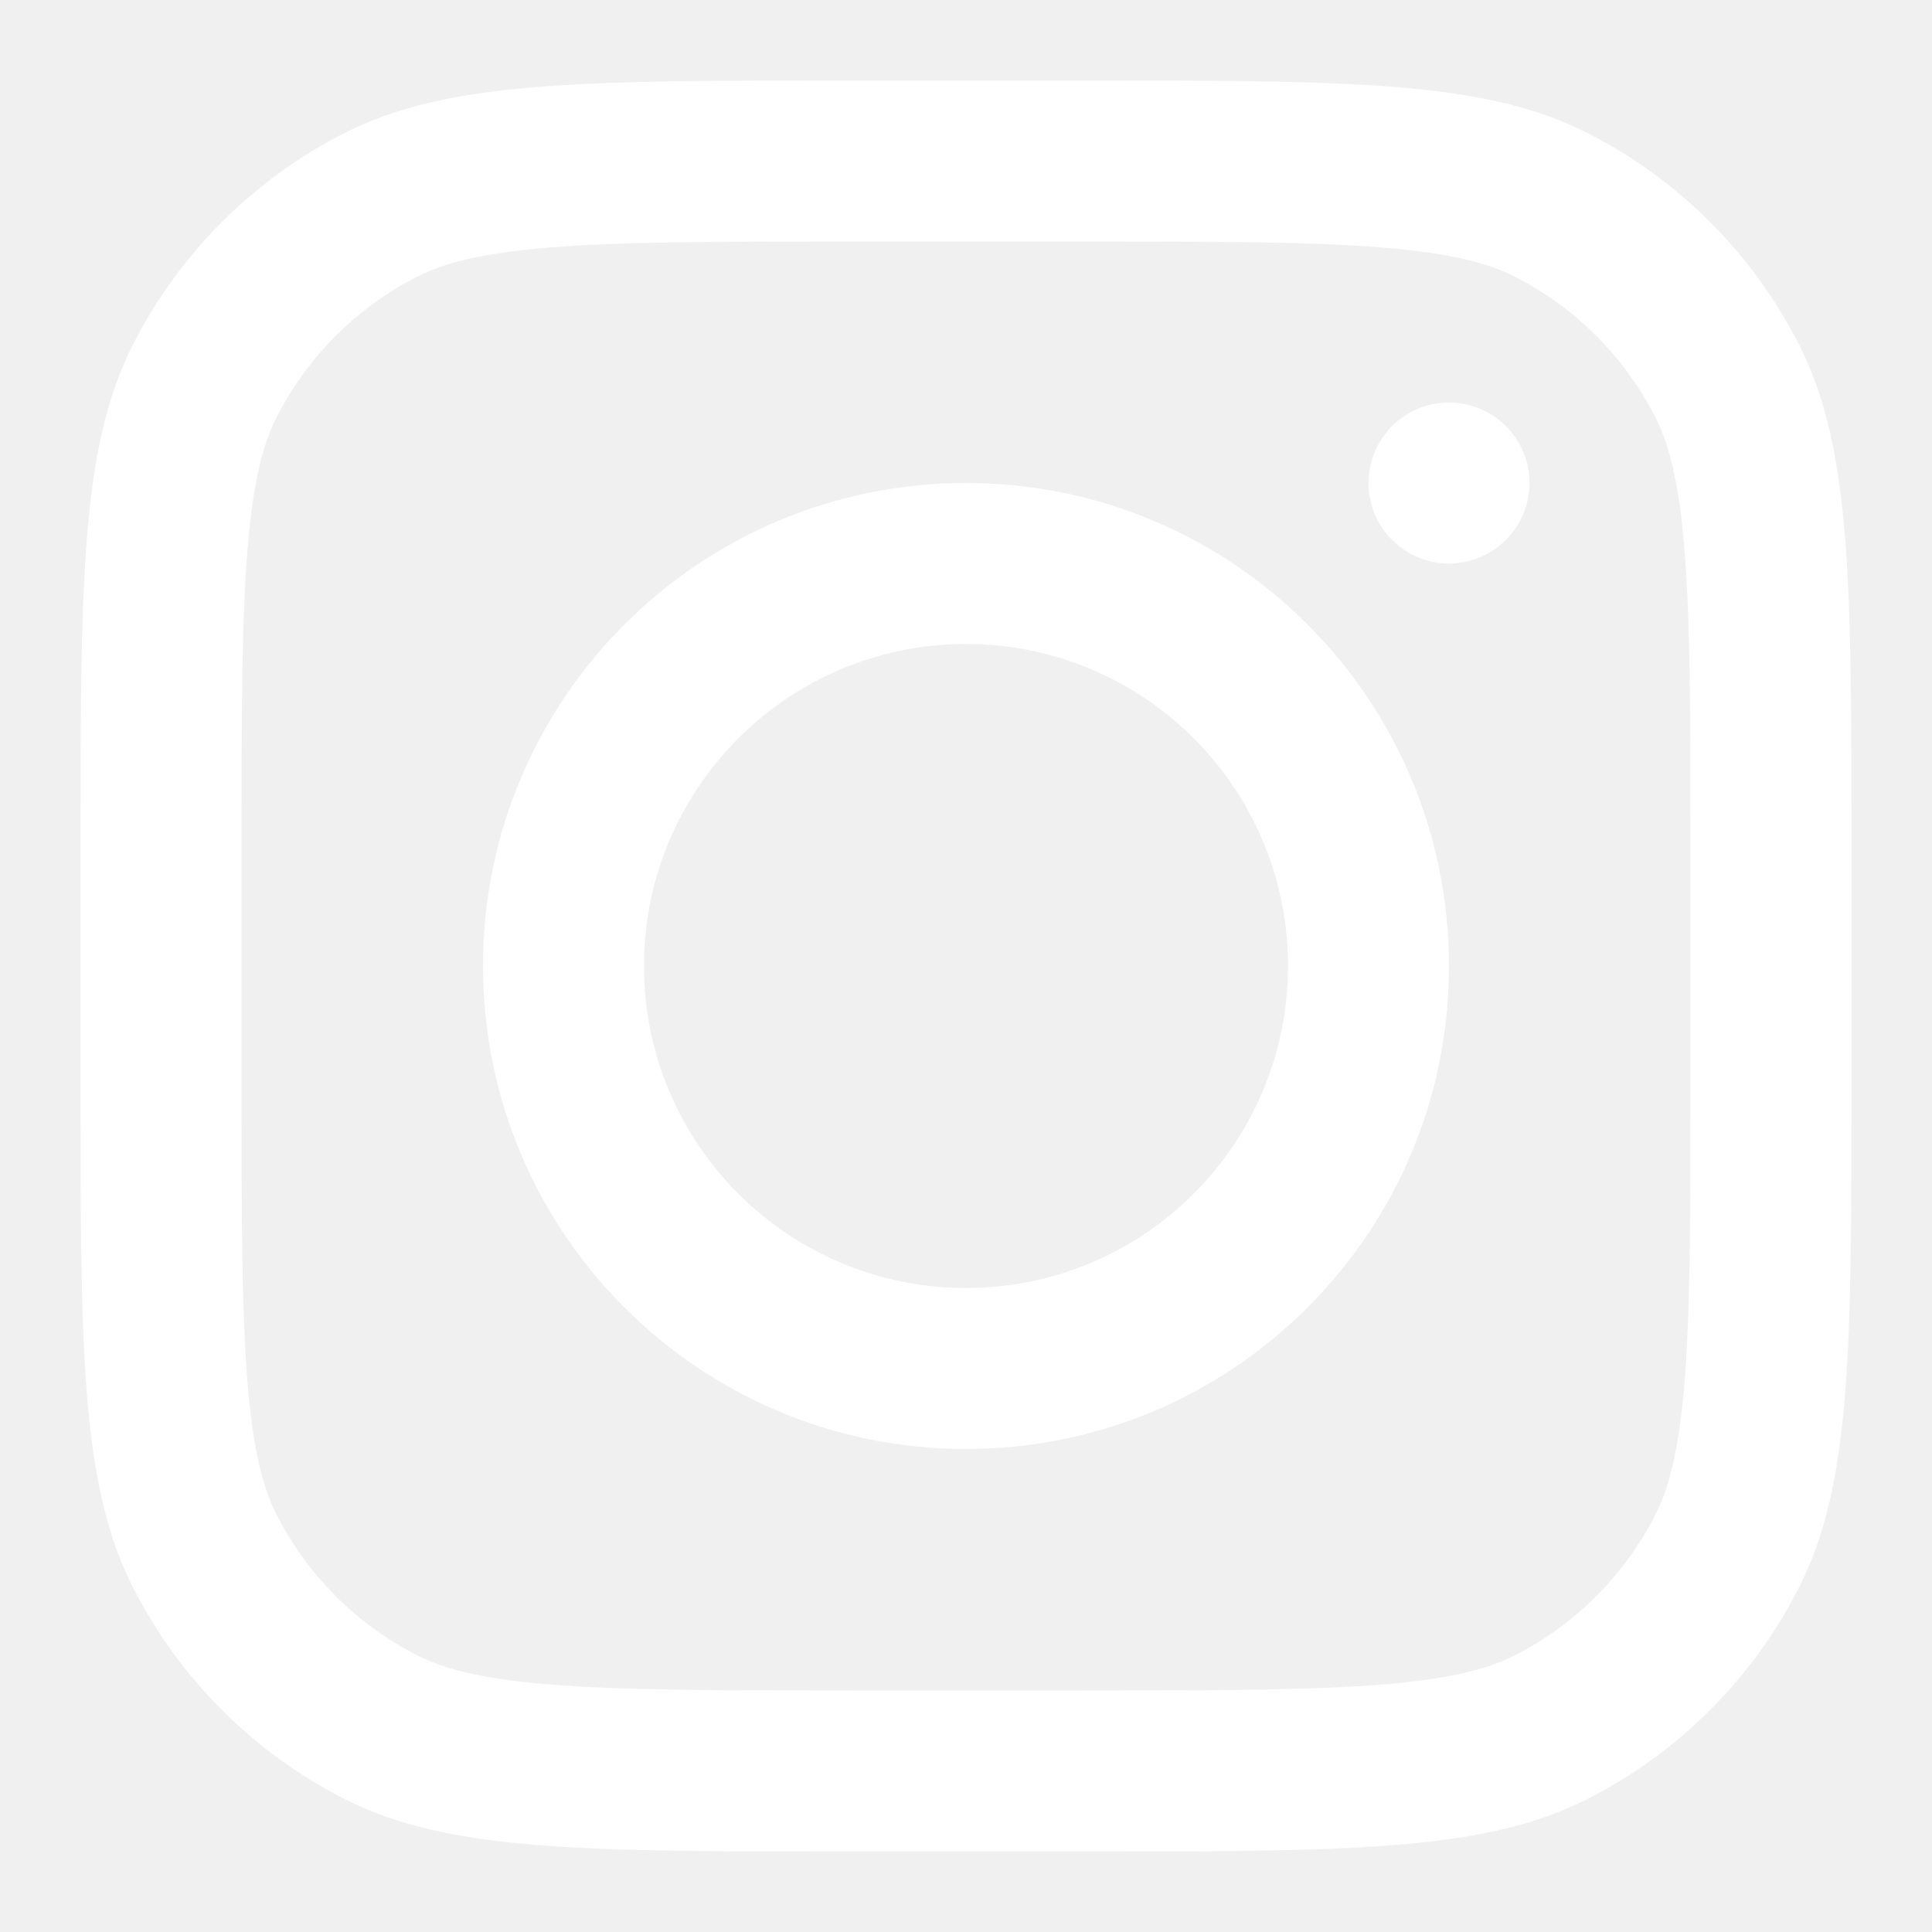
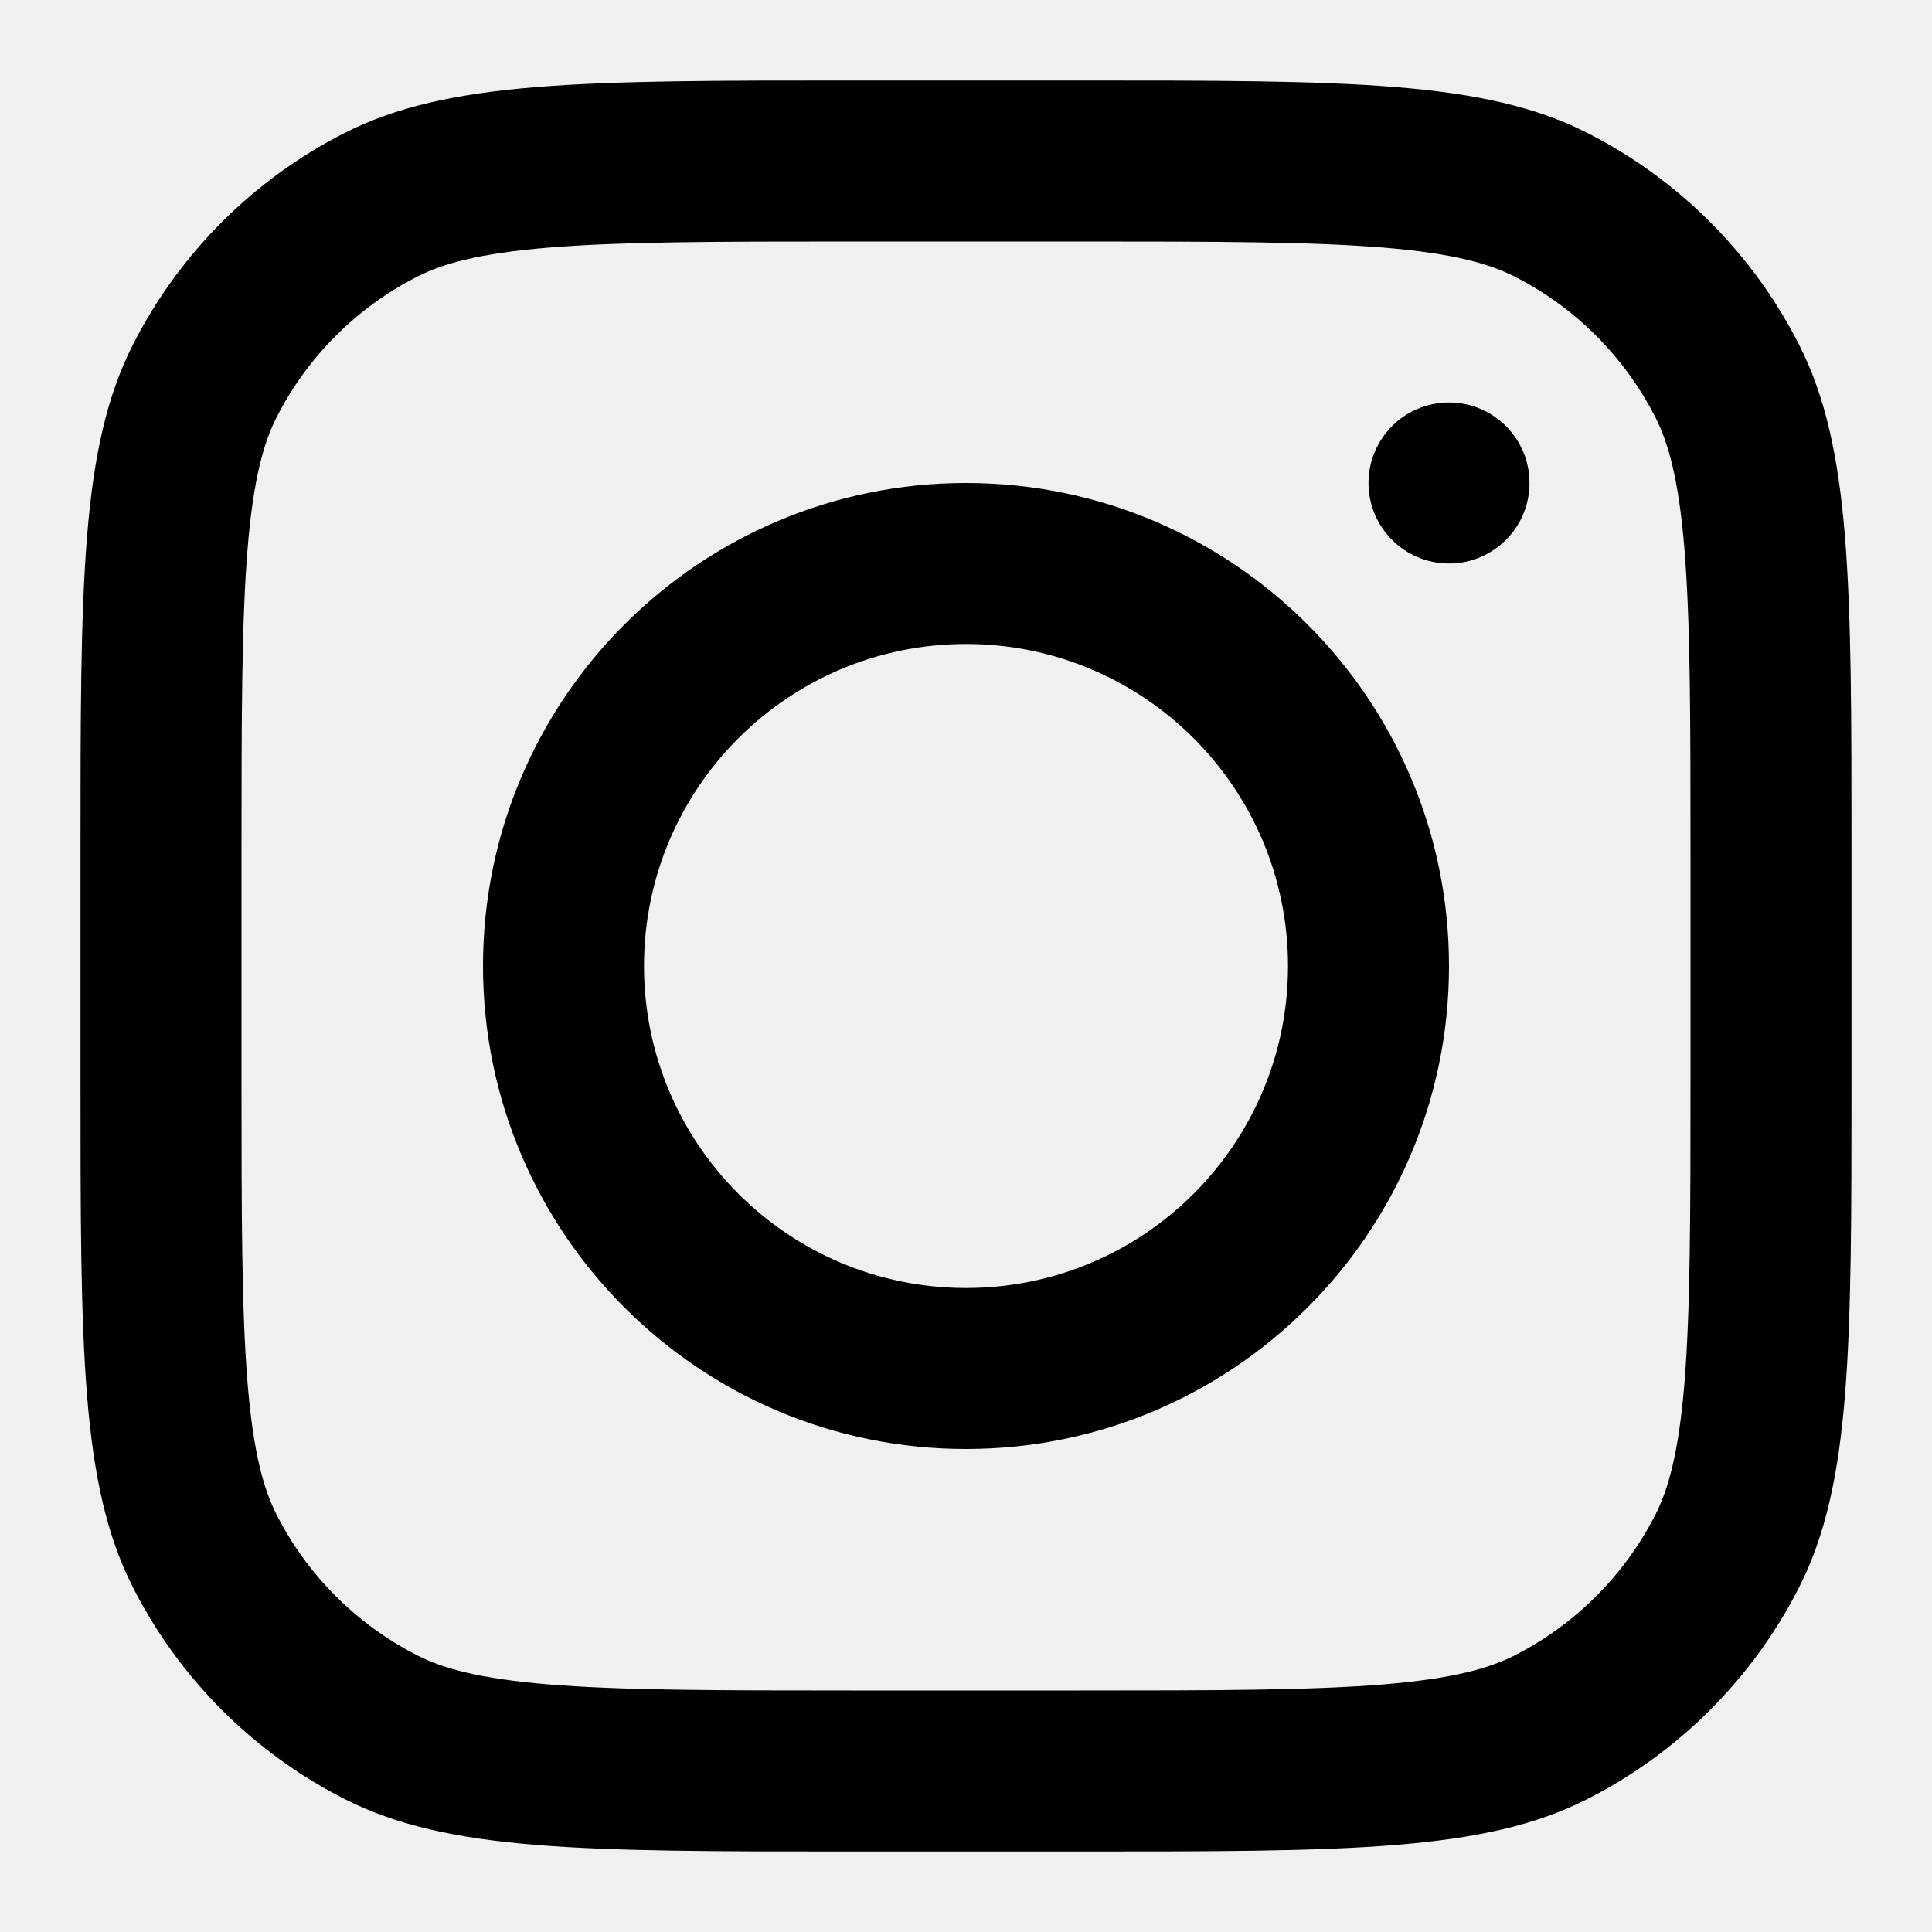
<svg xmlns="http://www.w3.org/2000/svg" width="800px" height="800px" viewBox="0 0 24 24" fill="none">
-   <path fill-rule="evenodd" clip-rule="evenodd" d="M12 18C15.314 18 18 15.314 18 12C18 8.686 15.314 6 12 6C8.686 6 6 8.686 6 12C6 15.314 8.686 18 12 18ZM12 16C14.209 16 16 14.209 16 12C16 9.791 14.209 8 12 8C9.791 8 8 9.791 8 12C8 14.209 9.791 16 12 16Z" fill="#fff" />
-   <path d="M18 5C17.448 5 17 5.448 17 6C17 6.552 17.448 7 18 7C18.552 7 19 6.552 19 6C19 5.448 18.552 5 18 5Z" fill="#fff" />
-   <path fill-rule="evenodd" clip-rule="evenodd" d="M1.654 4.276C1 5.56 1 7.24 1 10.6V13.4C1 16.76 1 18.441 1.654 19.724C2.229 20.853 3.147 21.771 4.276 22.346C5.56 23 7.24 23 10.6 23H13.4C16.76 23 18.441 23 19.724 22.346C20.853 21.771 21.771 20.853 22.346 19.724C23 18.441 23 16.76 23 13.4V10.6C23 7.24 23 5.56 22.346 4.276C21.771 3.147 20.853 2.229 19.724 1.654C18.441 1 16.76 1 13.4 1H10.6C7.24 1 5.56 1 4.276 1.654C3.147 2.229 2.229 3.147 1.654 4.276ZM13.4 3H10.6C8.887 3 7.722 3.002 6.822 3.075C5.945 3.147 5.497 3.277 5.184 3.436C4.431 3.819 3.819 4.431 3.436 5.184C3.277 5.497 3.147 5.945 3.075 6.822C3.002 7.722 3 8.887 3 10.6V13.4C3 15.113 3.002 16.278 3.075 17.178C3.147 18.055 3.277 18.503 3.436 18.816C3.819 19.569 4.431 20.18 5.184 20.564C5.497 20.723 5.945 20.853 6.822 20.925C7.722 20.998 8.887 21 10.6 21H13.4C15.113 21 16.278 20.998 17.178 20.925C18.055 20.853 18.503 20.723 18.816 20.564C19.569 20.18 20.18 19.569 20.564 18.816C20.723 18.503 20.853 18.055 20.925 17.178C20.998 16.278 21 15.113 21 13.4V10.6C21 8.887 20.998 7.722 20.925 6.822C20.853 5.945 20.723 5.497 20.564 5.184C20.18 4.431 19.569 3.819 18.816 3.436C18.503 3.277 18.055 3.147 17.178 3.075C16.278 3.002 15.113 3 13.4 3Z" fill="#fff" />
+   <path fill-rule="evenodd" clip-rule="evenodd" d="M12 18C15.314 18 18 15.314 18 12C18 8.686 15.314 6 12 6C8.686 6 6 8.686 6 12C6 15.314 8.686 18 12 18ZM12 16C14.209 16 16 14.209 16 12C16 9.791 14.209 8 12 8C9.791 8 8 9.791 8 12C8 14.209 9.791 16 12 16Z" fill="#000" />
+   <path d="M18 5C17.448 5 17 5.448 17 6C17 6.552 17.448 7 18 7C18.552 7 19 6.552 19 6C19 5.448 18.552 5 18 5Z" fill="#000" />
+   <path fill-rule="evenodd" clip-rule="evenodd" d="M1.654 4.276C1 5.56 1 7.24 1 10.6V13.4C1 16.76 1 18.441 1.654 19.724C2.229 20.853 3.147 21.771 4.276 22.346C5.56 23 7.24 23 10.6 23H13.4C16.76 23 18.441 23 19.724 22.346C20.853 21.771 21.771 20.853 22.346 19.724C23 18.441 23 16.76 23 13.4V10.6C23 7.24 23 5.56 22.346 4.276C21.771 3.147 20.853 2.229 19.724 1.654C18.441 1 16.76 1 13.4 1H10.6C7.24 1 5.56 1 4.276 1.654C3.147 2.229 2.229 3.147 1.654 4.276ZM13.4 3H10.6C8.887 3 7.722 3.002 6.822 3.075C5.945 3.147 5.497 3.277 5.184 3.436C4.431 3.819 3.819 4.431 3.436 5.184C3.277 5.497 3.147 5.945 3.075 6.822C3.002 7.722 3 8.887 3 10.6V13.4C3 15.113 3.002 16.278 3.075 17.178C3.147 18.055 3.277 18.503 3.436 18.816C3.819 19.569 4.431 20.18 5.184 20.564C5.497 20.723 5.945 20.853 6.822 20.925C7.722 20.998 8.887 21 10.6 21H13.4C15.113 21 16.278 20.998 17.178 20.925C18.055 20.853 18.503 20.723 18.816 20.564C19.569 20.18 20.18 19.569 20.564 18.816C20.723 18.503 20.853 18.055 20.925 17.178C20.998 16.278 21 15.113 21 13.4V10.6C21 8.887 20.998 7.722 20.925 6.822C20.853 5.945 20.723 5.497 20.564 5.184C20.18 4.431 19.569 3.819 18.816 3.436C18.503 3.277 18.055 3.147 17.178 3.075C16.278 3.002 15.113 3 13.4 3Z" fill="#000" />
</svg>
